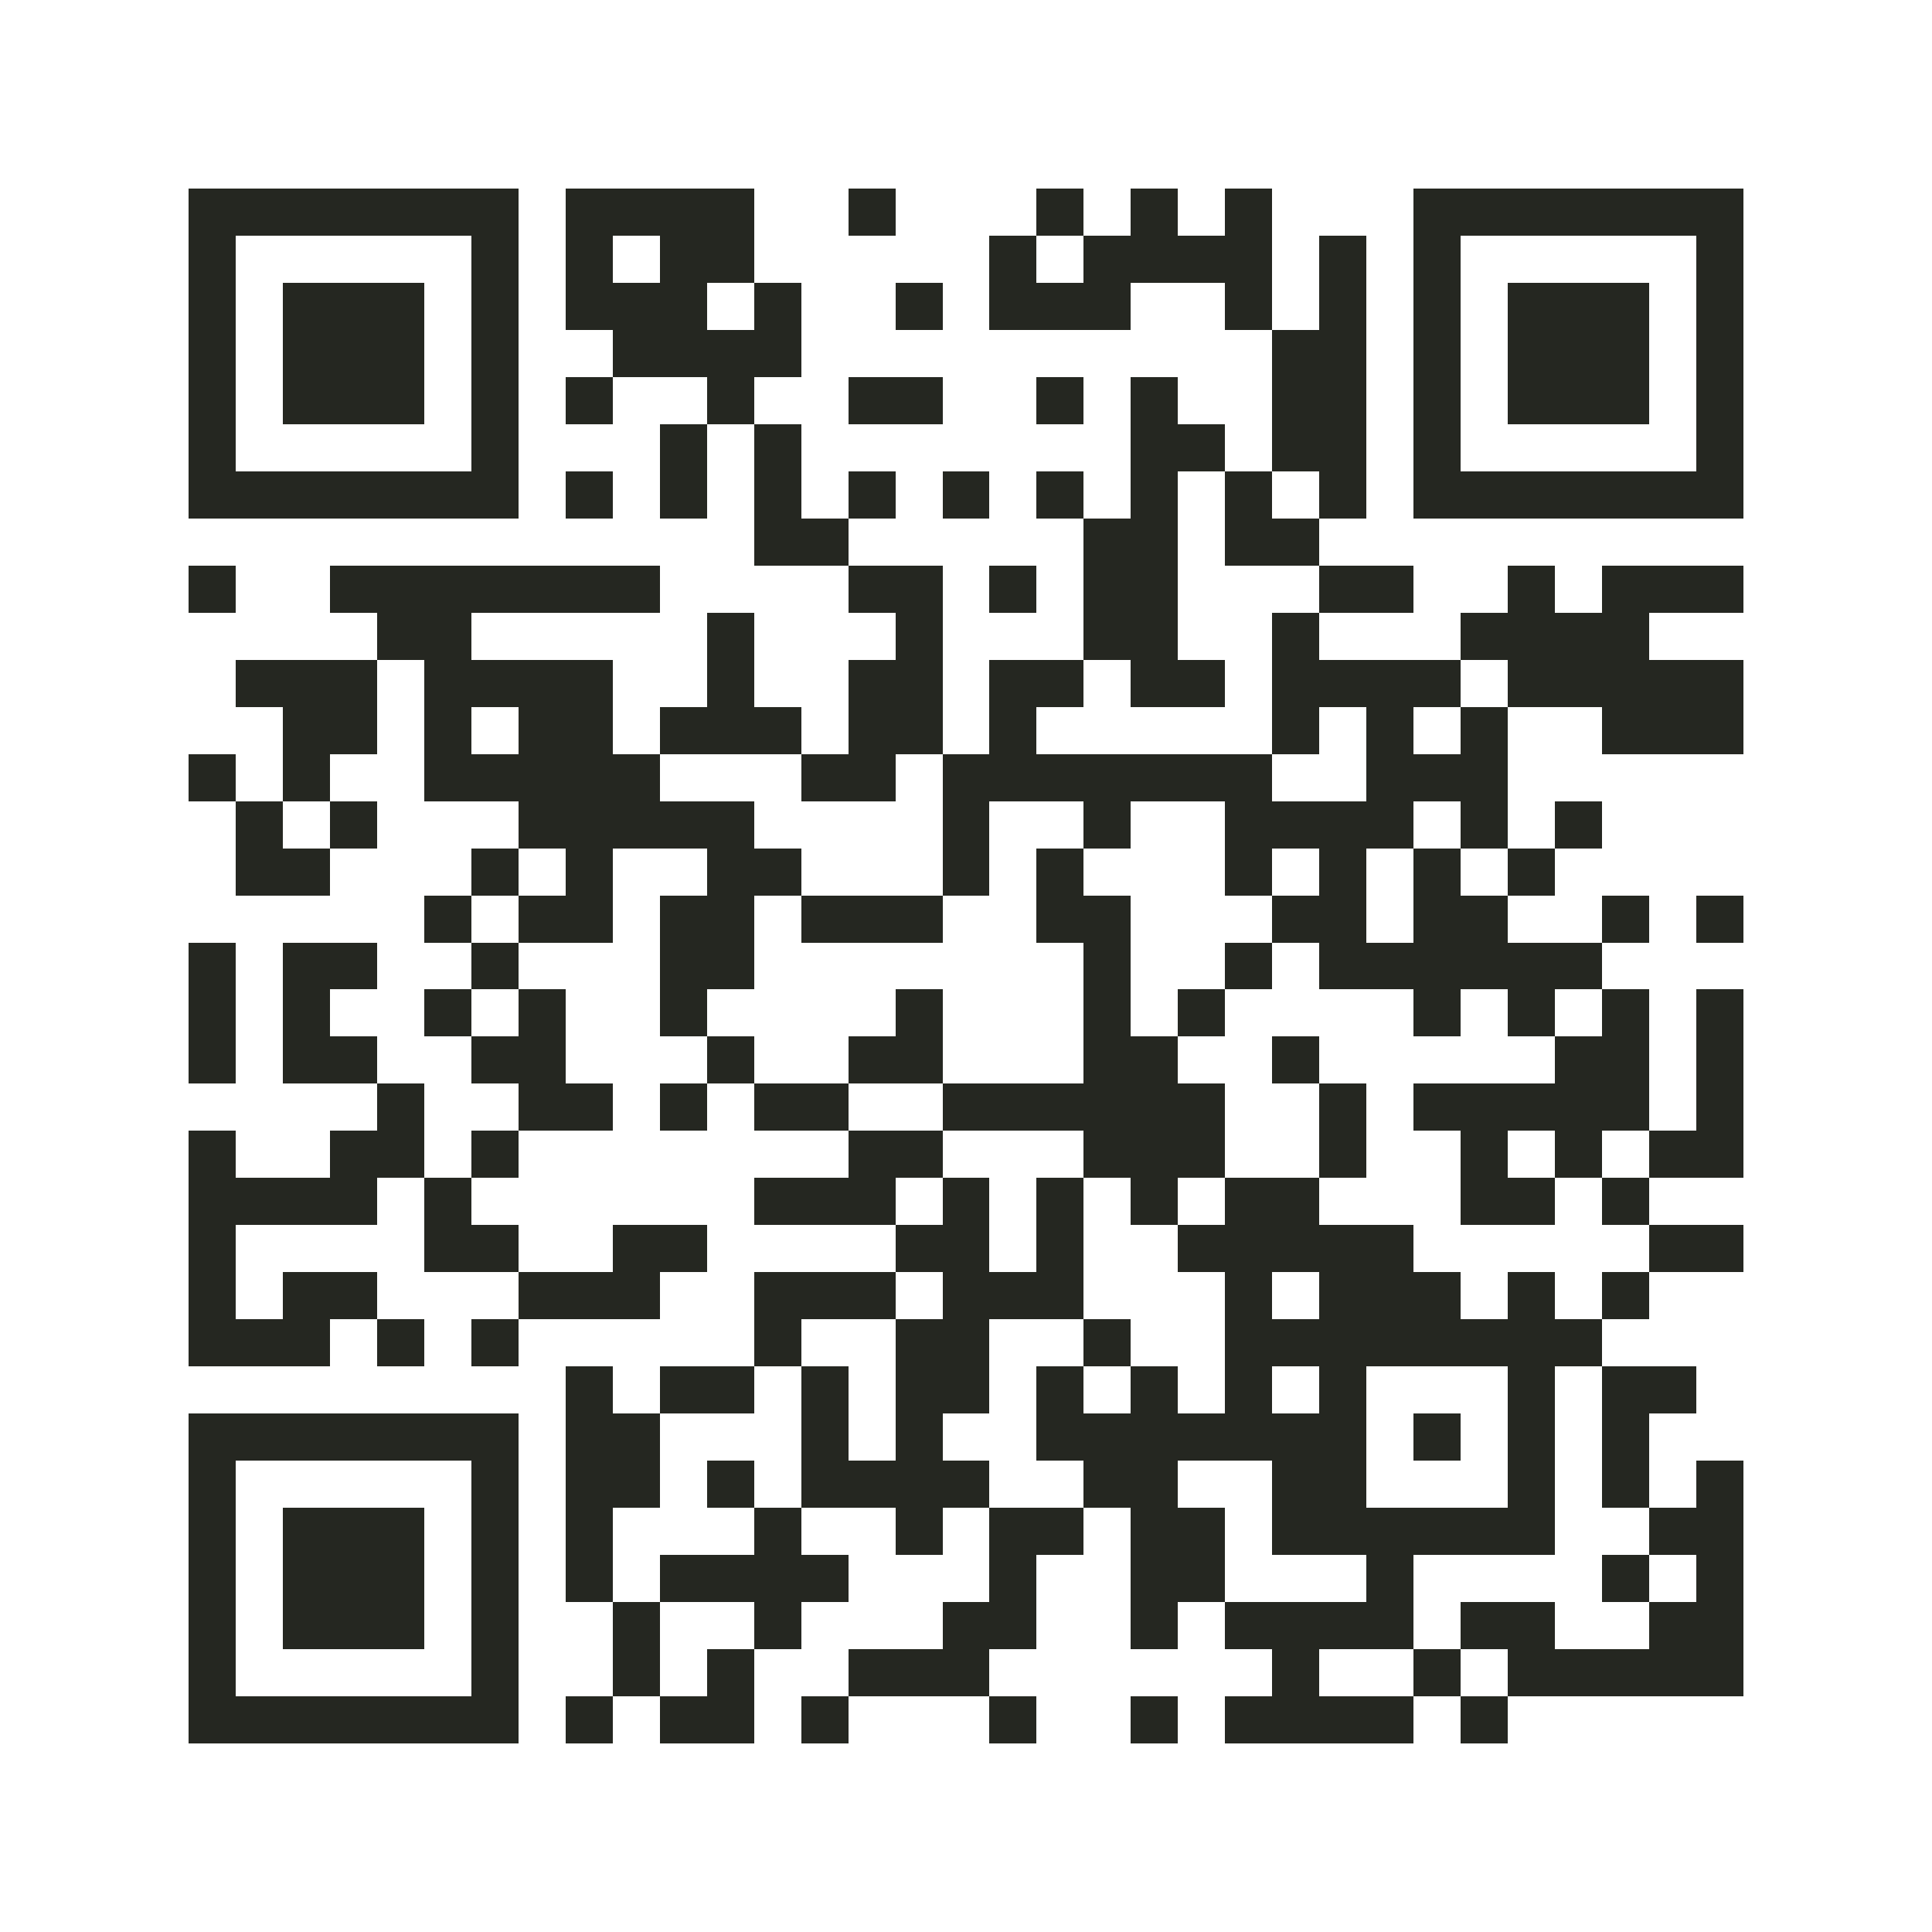
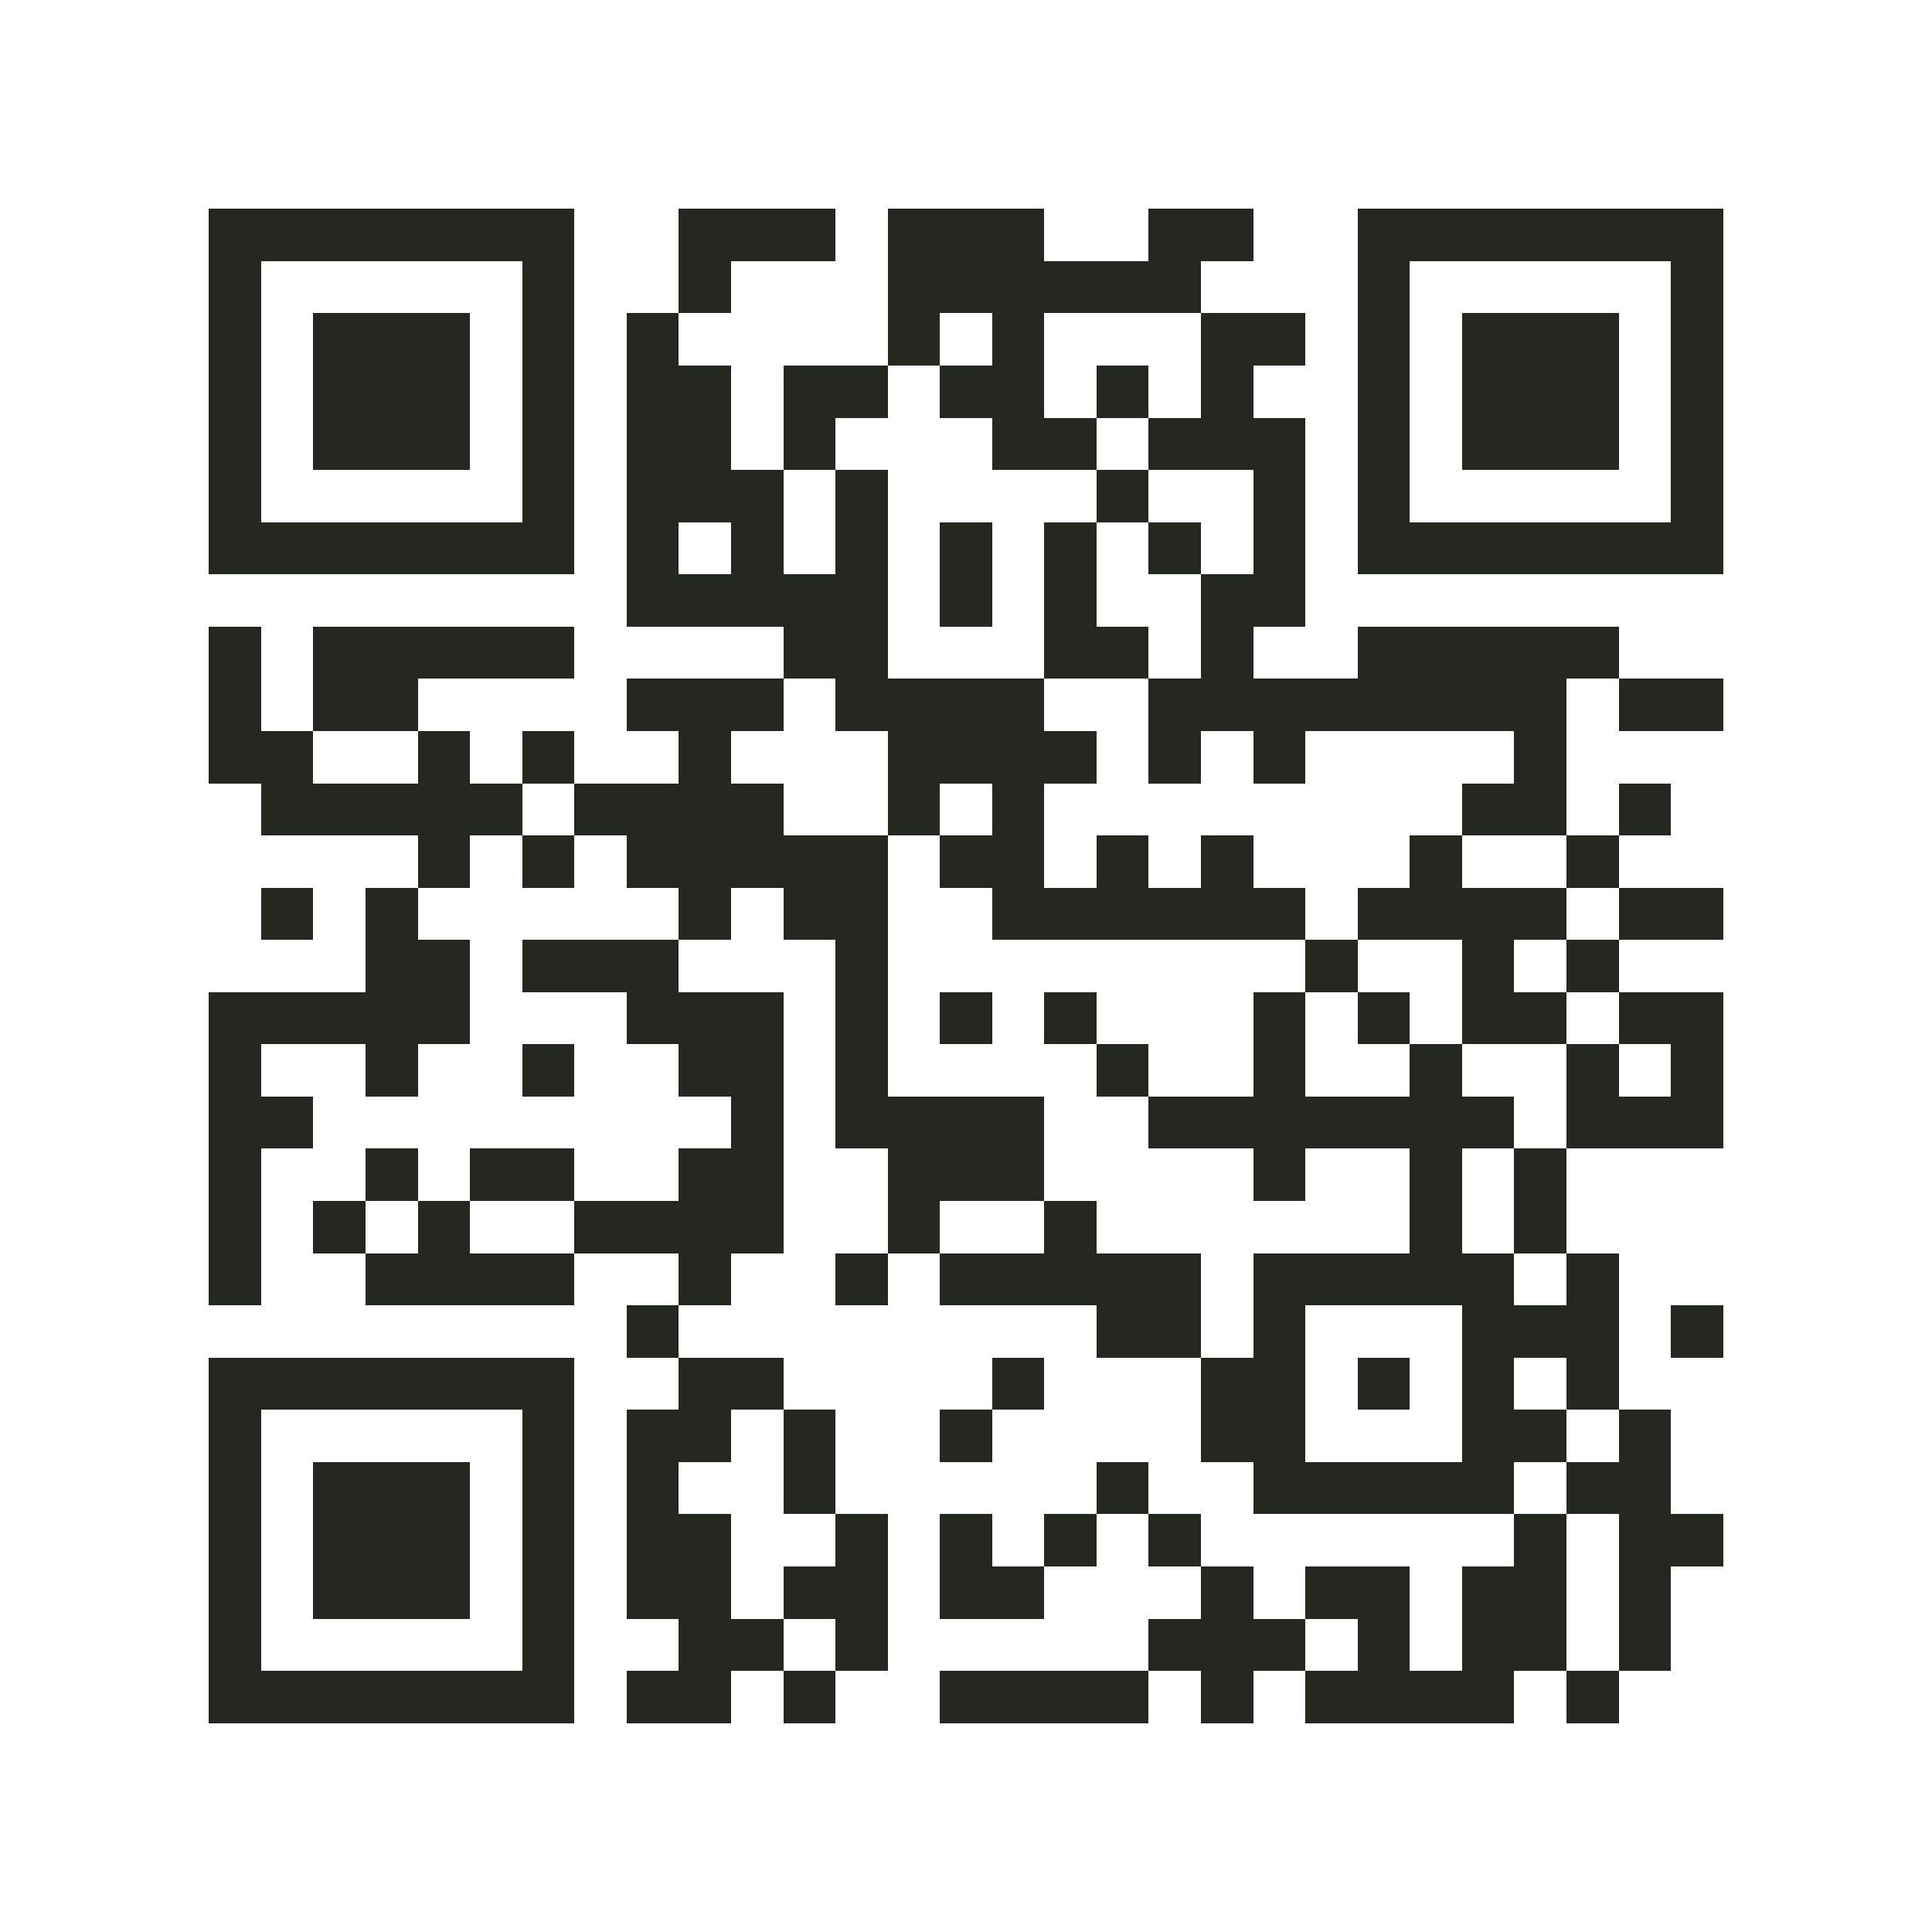
- <svg xmlns="http://www.w3.org/2000/svg" viewBox="0 0 41 41" shape-rendering="crispEdges">
-   <path fill="#ffffff" d="M0 0h41v41H0z" />
-   <path stroke="#252721" d="M4 4.5h7m1 0h4m2 0h1m3 0h1m1 0h1m1 0h1m3 0h7M4 5.5h1m5 0h1m1 0h1m1 0h2m5 0h1m1 0h4m1 0h1m1 0h1m5 0h1M4 6.5h1m1 0h3m1 0h1m1 0h3m1 0h1m2 0h1m1 0h3m2 0h1m1 0h1m1 0h1m1 0h3m1 0h1M4 7.5h1m1 0h3m1 0h1m2 0h4m10 0h2m1 0h1m1 0h3m1 0h1M4 8.5h1m1 0h3m1 0h1m1 0h1m2 0h1m2 0h2m2 0h1m1 0h1m2 0h2m1 0h1m1 0h3m1 0h1M4 9.5h1m5 0h1m3 0h1m1 0h1m7 0h2m1 0h2m1 0h1m5 0h1M4 10.5h7m1 0h1m1 0h1m1 0h1m1 0h1m1 0h1m1 0h1m1 0h1m1 0h1m1 0h1m1 0h7M16 11.5h2m5 0h2m1 0h2M4 12.5h1m2 0h7m4 0h2m1 0h1m1 0h2m3 0h2m2 0h1m1 0h3M8 13.5h2m5 0h1m3 0h1m3 0h2m2 0h1m3 0h4M5 14.5h3m1 0h4m2 0h1m2 0h2m1 0h2m1 0h2m1 0h4m1 0h5M6 15.5h2m1 0h1m1 0h2m1 0h3m1 0h2m1 0h1m5 0h1m1 0h1m1 0h1m2 0h3M4 16.5h1m1 0h1m2 0h5m3 0h2m1 0h7m2 0h3M5 17.5h1m1 0h1m3 0h5m4 0h1m2 0h1m2 0h4m1 0h1m1 0h1M5 18.5h2m3 0h1m1 0h1m2 0h2m3 0h1m1 0h1m3 0h1m1 0h1m1 0h1m1 0h1M9 19.5h1m1 0h2m1 0h2m1 0h3m2 0h2m3 0h2m1 0h2m2 0h1m1 0h1M4 20.5h1m1 0h2m2 0h1m3 0h2m7 0h1m2 0h1m1 0h6M4 21.5h1m1 0h1m2 0h1m1 0h1m2 0h1m4 0h1m3 0h1m1 0h1m4 0h1m1 0h1m1 0h1m1 0h1M4 22.5h1m1 0h2m2 0h2m3 0h1m2 0h2m3 0h2m2 0h1m5 0h2m1 0h1M8 23.5h1m2 0h2m1 0h1m1 0h2m2 0h6m2 0h1m1 0h5m1 0h1M4 24.5h1m2 0h2m1 0h1m7 0h2m3 0h3m2 0h1m2 0h1m1 0h1m1 0h2M4 25.5h4m1 0h1m6 0h3m1 0h1m1 0h1m1 0h1m1 0h2m3 0h2m1 0h1M4 26.5h1m4 0h2m2 0h2m4 0h2m1 0h1m2 0h5m5 0h2M4 27.5h1m1 0h2m3 0h3m2 0h3m1 0h3m3 0h1m1 0h3m1 0h1m1 0h1M4 28.5h3m1 0h1m1 0h1m5 0h1m2 0h2m2 0h1m2 0h8M12 29.5h1m1 0h2m1 0h1m1 0h2m1 0h1m1 0h1m1 0h1m1 0h1m3 0h1m1 0h2M4 30.5h7m1 0h2m3 0h1m1 0h1m2 0h7m1 0h1m1 0h1m1 0h1M4 31.5h1m5 0h1m1 0h2m1 0h1m1 0h4m2 0h2m2 0h2m3 0h1m1 0h1m1 0h1M4 32.5h1m1 0h3m1 0h1m1 0h1m3 0h1m2 0h1m1 0h2m1 0h2m1 0h6m2 0h2M4 33.5h1m1 0h3m1 0h1m1 0h1m1 0h4m3 0h1m2 0h2m3 0h1m4 0h1m1 0h1M4 34.5h1m1 0h3m1 0h1m2 0h1m2 0h1m3 0h2m2 0h1m1 0h4m1 0h2m2 0h2M4 35.5h1m5 0h1m2 0h1m1 0h1m2 0h3m6 0h1m2 0h1m1 0h5M4 36.5h7m1 0h1m1 0h2m1 0h1m3 0h1m2 0h1m1 0h4m1 0h1" />
+ <svg xmlns="http://www.w3.org/2000/svg" viewBox="0 0 37 37" shape-rendering="crispEdges">
+   <path fill="#ffffff" d="M0 0h37v37H0z" />
+   <path stroke="#252721" d="M4 4.5h7m2 0h3m1 0h3m2 0h2m2 0h7M4 5.5h1m5 0h1m2 0h1m3 0h6m3 0h1m5 0h1M4 6.5h1m1 0h3m1 0h1m1 0h1m4 0h1m1 0h1m3 0h2m1 0h1m1 0h3m1 0h1M4 7.5h1m1 0h3m1 0h1m1 0h2m1 0h2m1 0h2m1 0h1m1 0h1m2 0h1m1 0h3m1 0h1M4 8.5h1m1 0h3m1 0h1m1 0h2m1 0h1m3 0h2m1 0h3m1 0h1m1 0h3m1 0h1M4 9.5h1m5 0h1m1 0h3m1 0h1m4 0h1m2 0h1m1 0h1m5 0h1M4 10.5h7m1 0h1m1 0h1m1 0h1m1 0h1m1 0h1m1 0h1m1 0h1m1 0h7M12 11.5h5m1 0h1m1 0h1m2 0h2M4 12.5h1m1 0h5m4 0h2m3 0h2m1 0h1m2 0h5M4 13.5h1m1 0h2m4 0h3m1 0h4m2 0h8m1 0h2M4 14.5h2m2 0h1m1 0h1m2 0h1m3 0h4m1 0h1m1 0h1m4 0h1M5 15.5h5m1 0h4m2 0h1m1 0h1m8 0h2m1 0h1M8 16.5h1m1 0h1m1 0h5m1 0h2m1 0h1m1 0h1m3 0h1m2 0h1M5 17.5h1m1 0h1m5 0h1m1 0h2m2 0h6m1 0h4m1 0h2M7 18.5h2m1 0h3m3 0h1m8 0h1m2 0h1m1 0h1M4 19.5h5m3 0h3m1 0h1m1 0h1m1 0h1m3 0h1m1 0h1m1 0h2m1 0h2M4 20.5h1m2 0h1m2 0h1m2 0h2m1 0h1m4 0h1m2 0h1m2 0h1m2 0h1m1 0h1M4 21.5h2m8 0h1m1 0h4m2 0h7m1 0h3M4 22.5h1m2 0h1m1 0h2m2 0h2m2 0h3m4 0h1m2 0h1m1 0h1M4 23.5h1m1 0h1m1 0h1m2 0h4m2 0h1m2 0h1m6 0h1m1 0h1M4 24.5h1m2 0h4m2 0h1m2 0h1m1 0h5m1 0h5m1 0h1M12 25.5h1m8 0h2m1 0h1m3 0h3m1 0h1M4 26.5h7m2 0h2m4 0h1m3 0h2m1 0h1m1 0h1m1 0h1M4 27.5h1m5 0h1m1 0h2m1 0h1m2 0h1m4 0h2m3 0h2m1 0h1M4 28.5h1m1 0h3m1 0h1m1 0h1m2 0h1m5 0h1m2 0h5m1 0h2M4 29.5h1m1 0h3m1 0h1m1 0h2m2 0h1m1 0h1m1 0h1m1 0h1m6 0h1m1 0h2M4 30.5h1m1 0h3m1 0h1m1 0h2m1 0h2m1 0h2m3 0h1m1 0h2m1 0h2m1 0h1M4 31.5h1m5 0h1m2 0h2m1 0h1m5 0h3m1 0h1m1 0h2m1 0h1M4 32.5h7m1 0h2m1 0h1m2 0h4m1 0h1m1 0h4m1 0h1" />
</svg>
